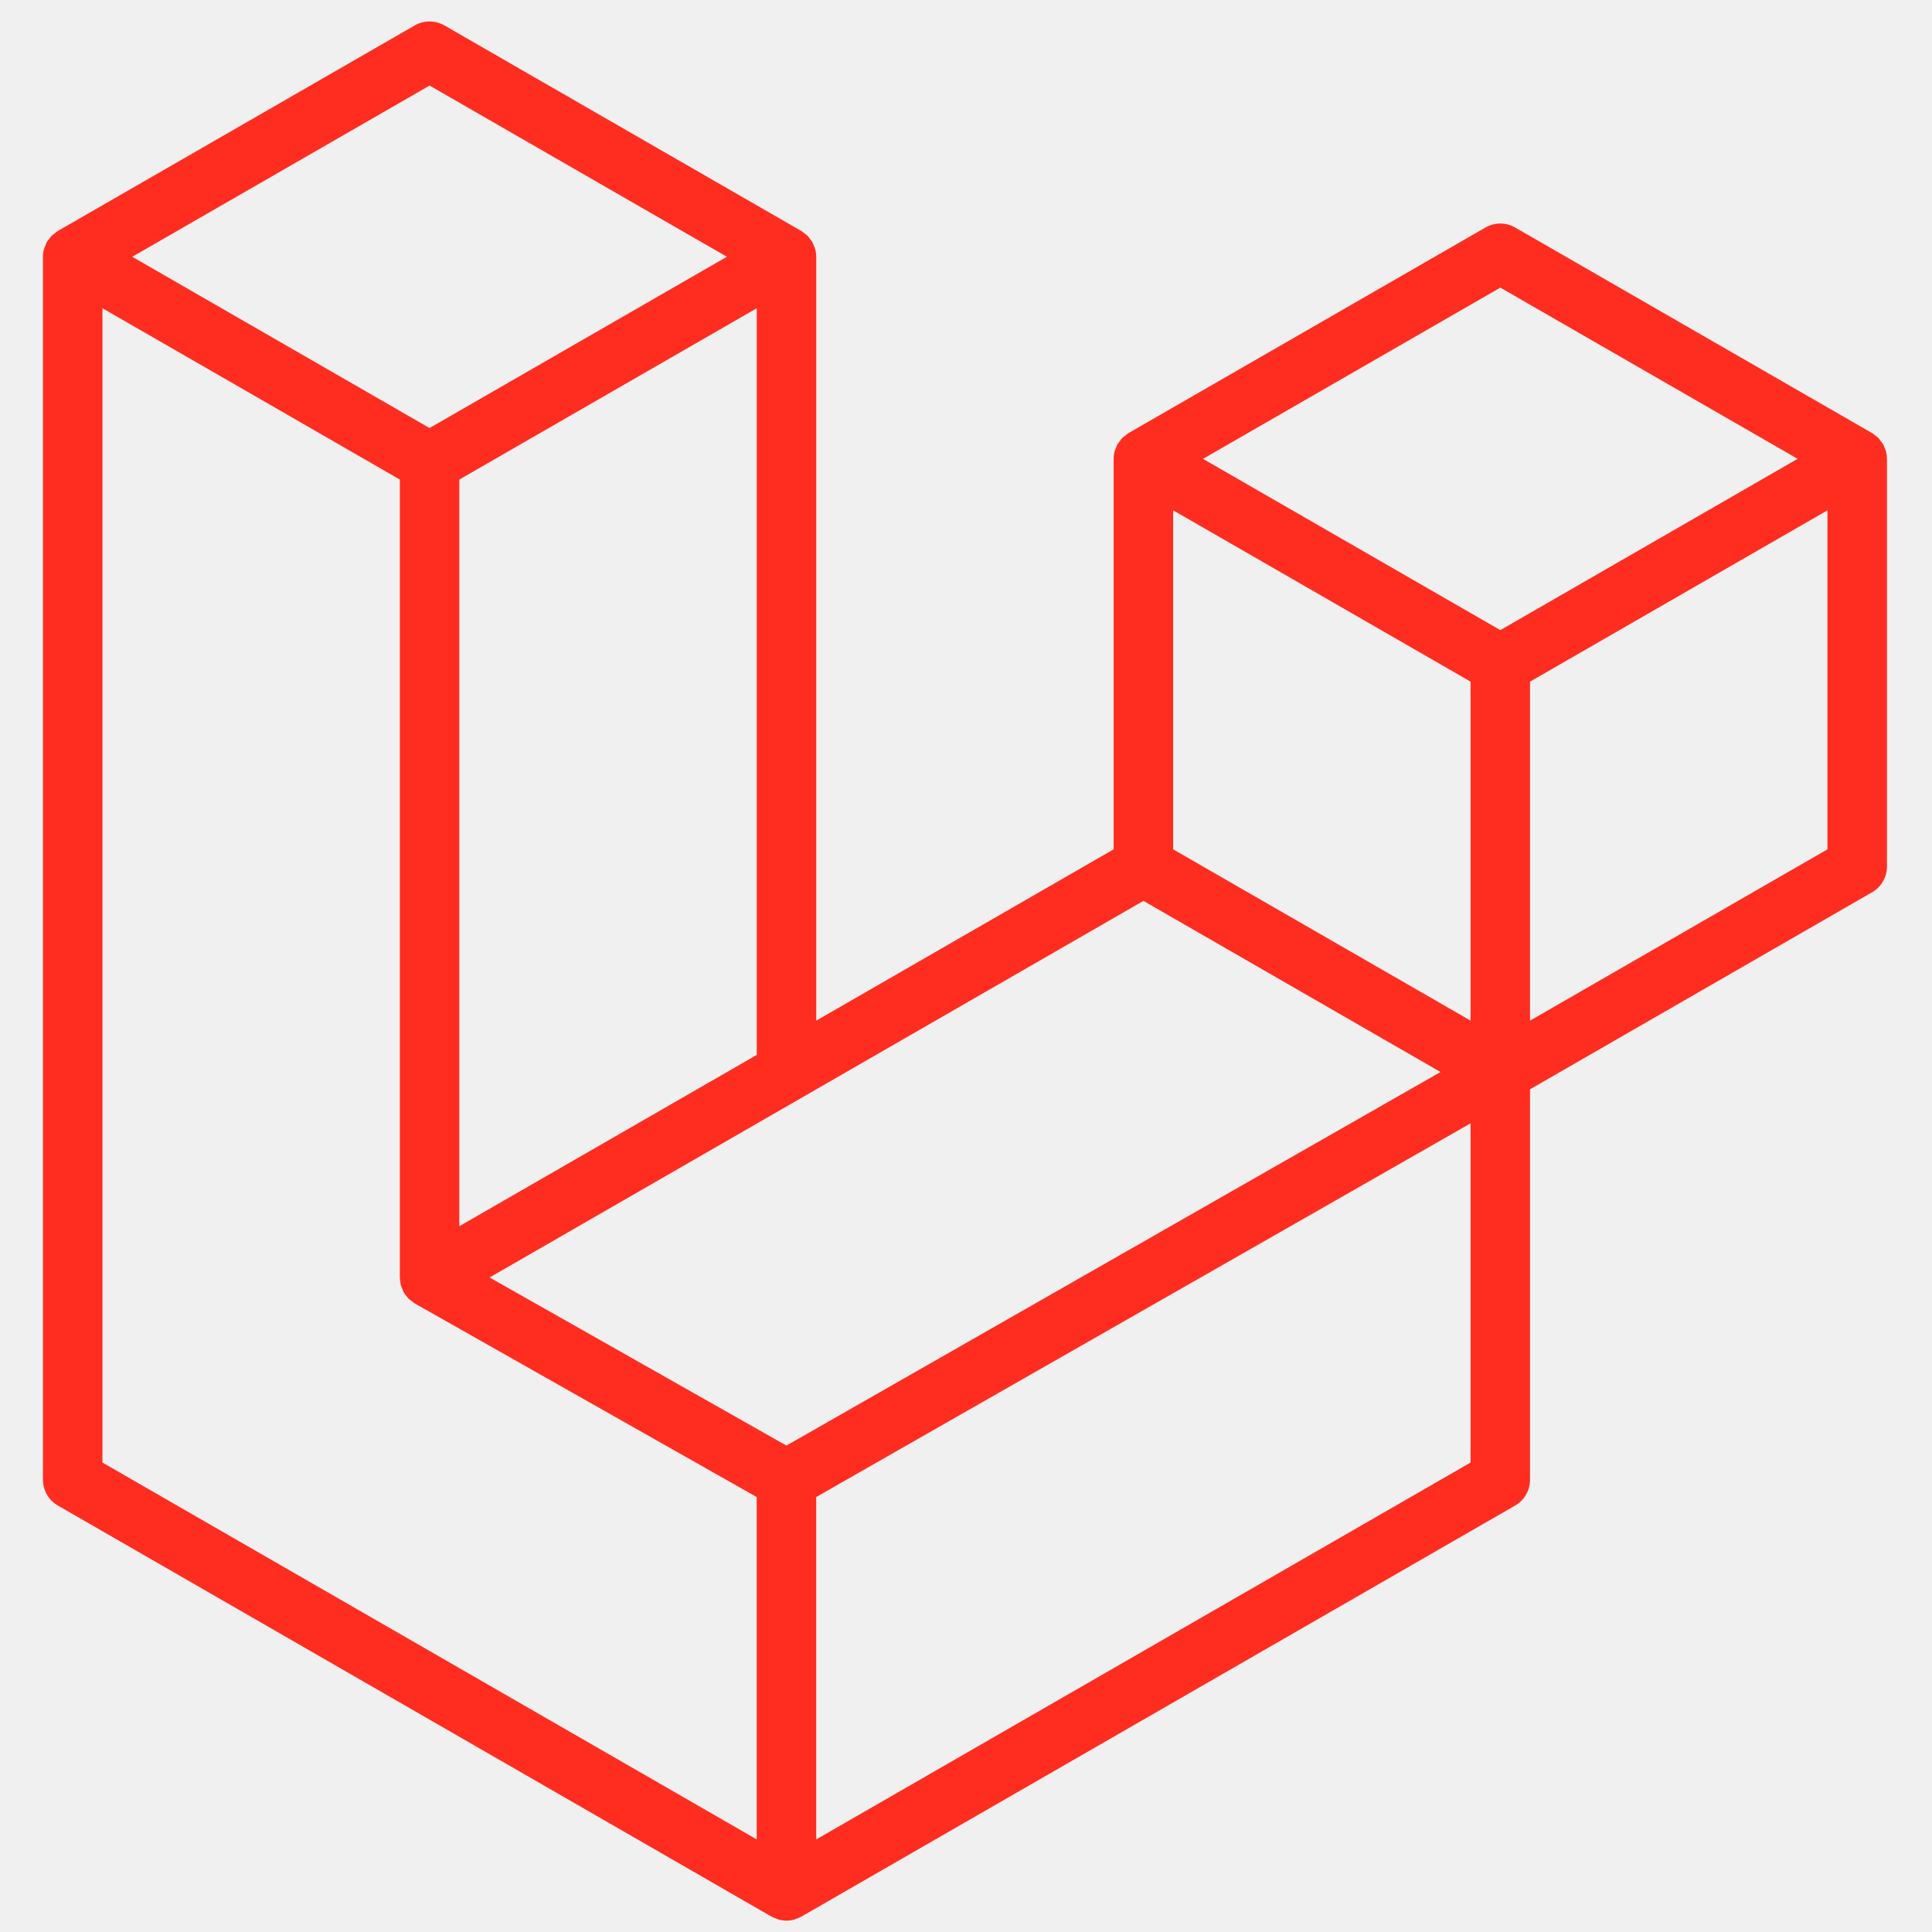
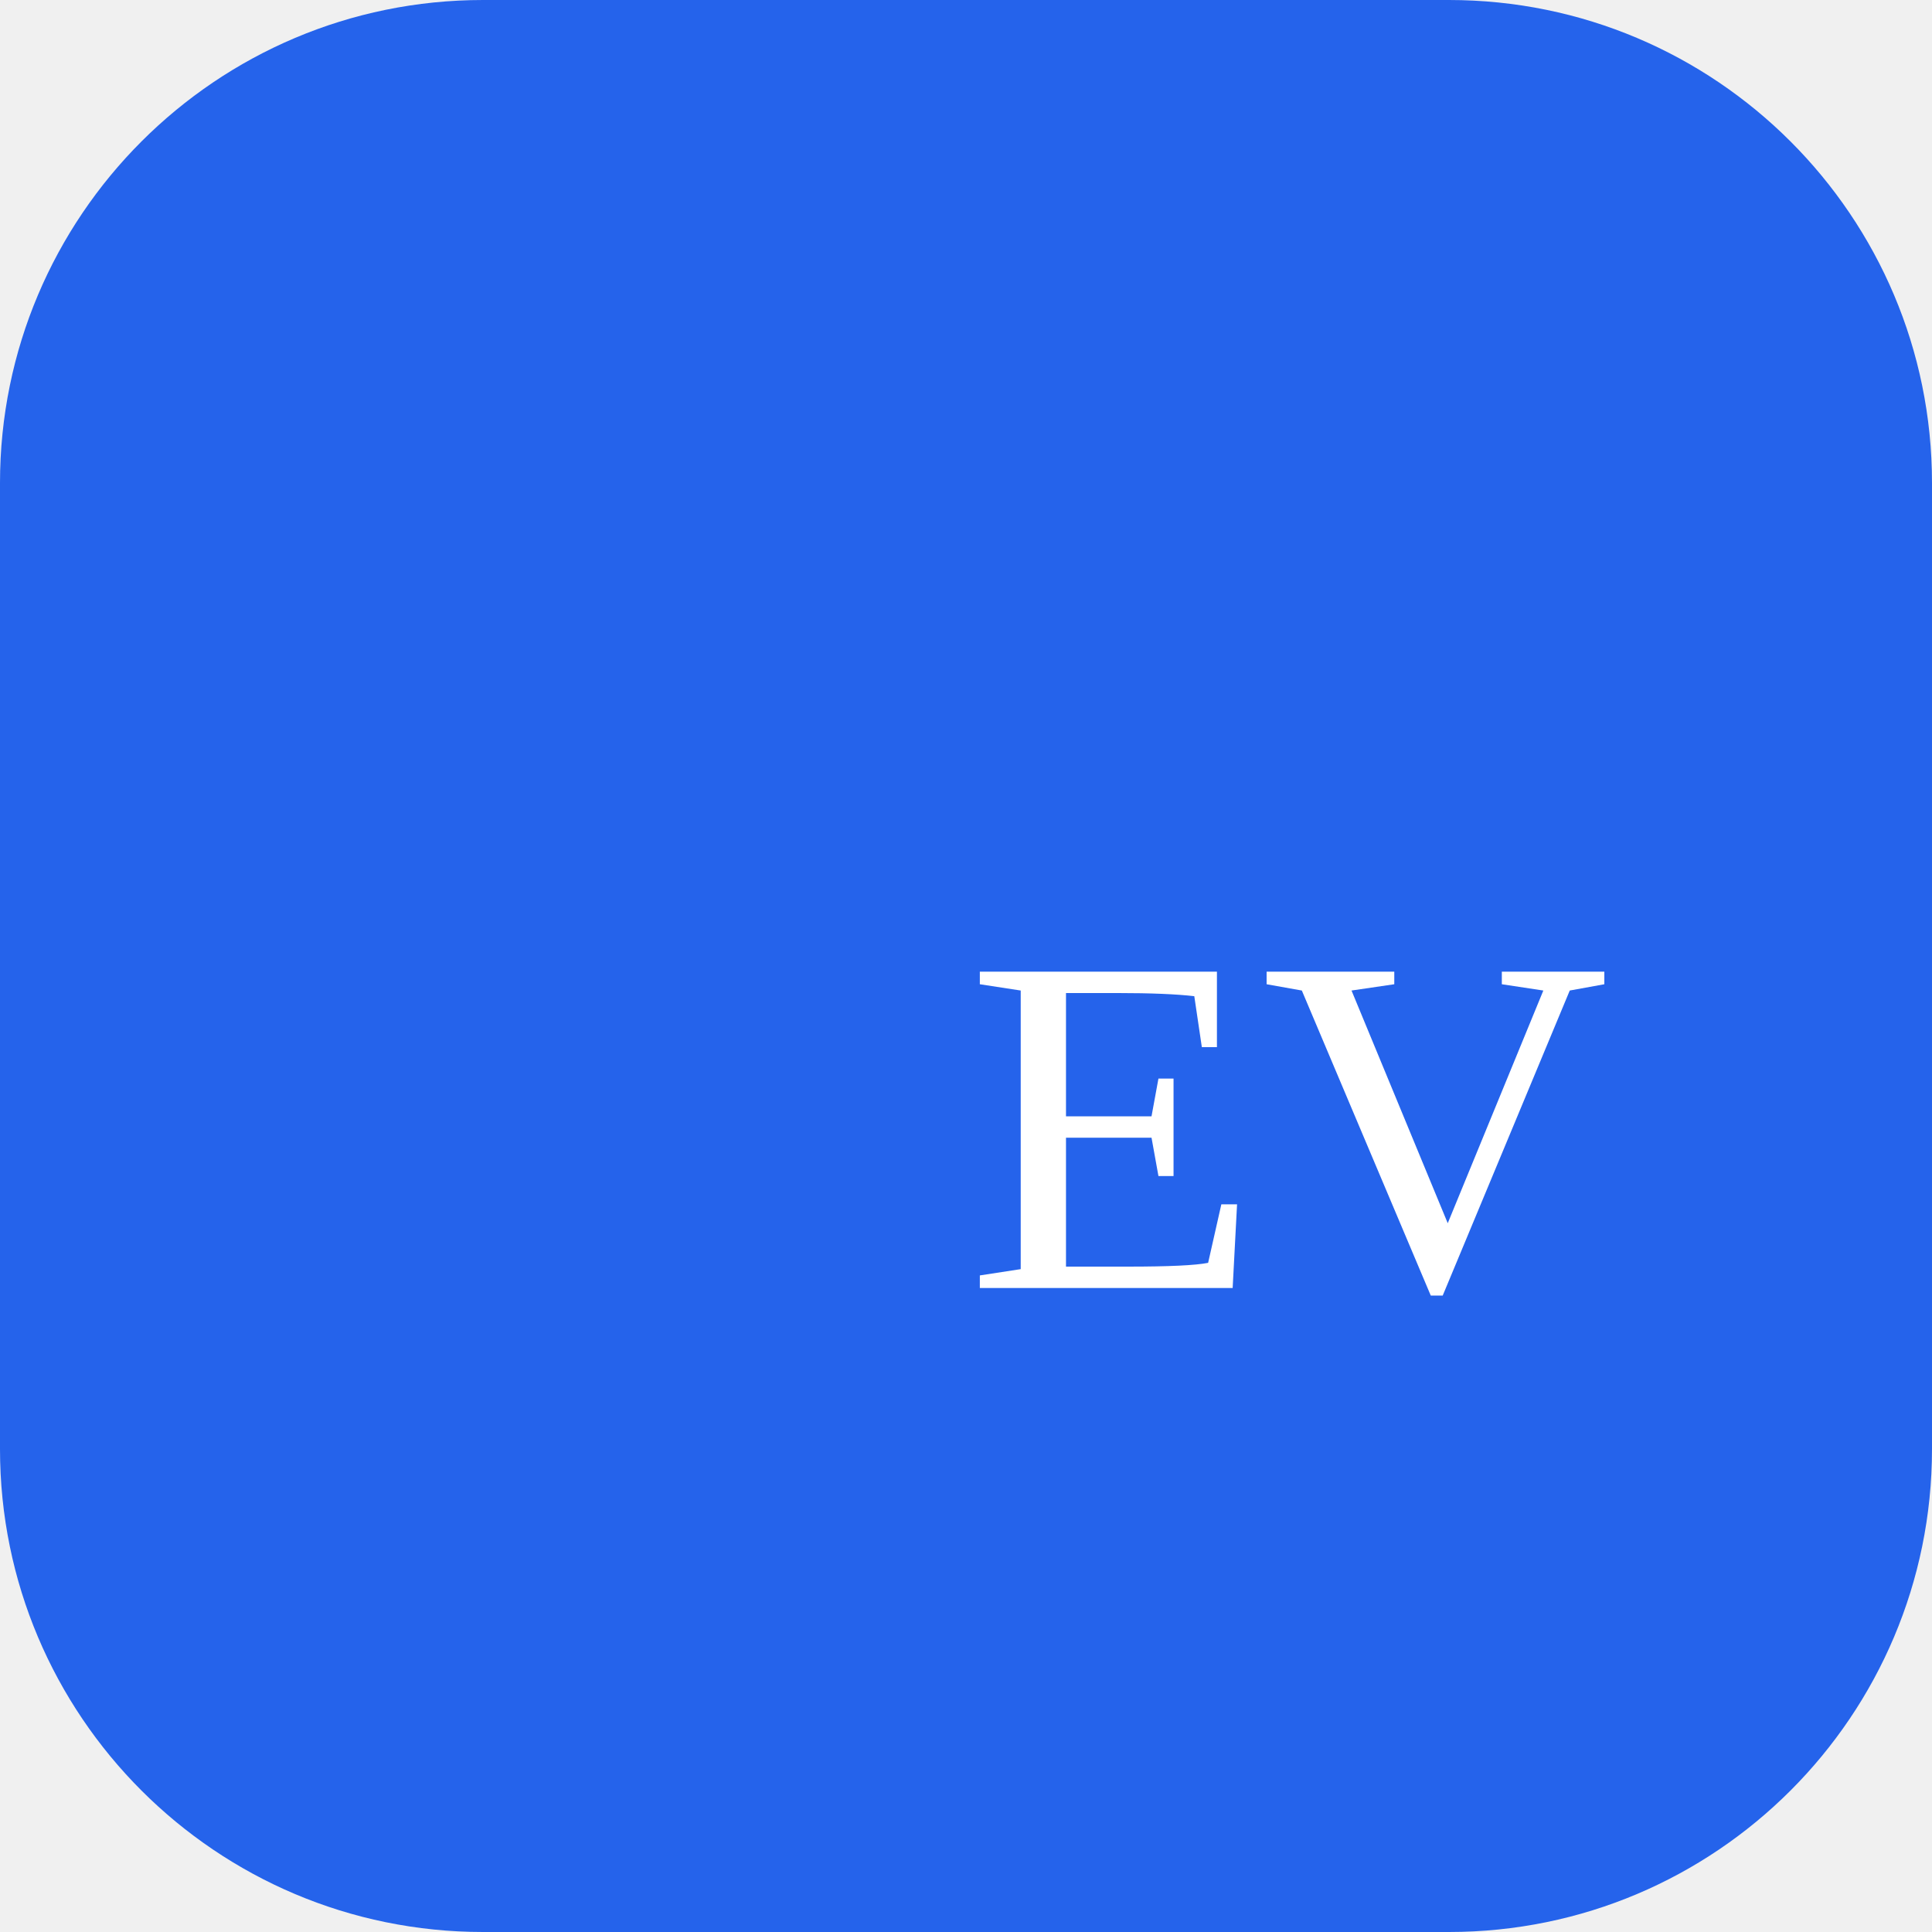
- <svg xmlns="http://www.w3.org/2000/svg" width="166" height="166" viewBox="0 0 166 166" fill="none">
-   <path fill-rule="evenodd" clip-rule="evenodd" d="M162.041 38.759C162.099 38.977 162.129 39.201 162.13 39.426V74.452C162.13 74.902 162.011 75.344 161.786 75.733C161.561 76.122 161.237 76.444 160.847 76.668L131.462 93.594V127.141C131.462 128.054 130.977 128.897 130.186 129.357L68.847 164.683C68.707 164.763 68.554 164.814 68.401 164.868C68.343 164.887 68.289 164.922 68.228 164.938C67.8 165.051 67.349 165.051 66.92 164.938C66.85 164.919 66.786 164.881 66.719 164.855C66.579 164.804 66.432 164.76 66.298 164.683L4.972 129.357C4.583 129.133 4.259 128.81 4.034 128.421C3.808 128.032 3.69 127.591 3.689 127.141L3.689 22.063C3.689 21.834 3.721 21.61 3.779 21.393C3.798 21.32 3.843 21.253 3.868 21.179C3.916 21.045 3.961 20.908 4.031 20.783C4.079 20.7 4.149 20.633 4.206 20.557C4.28 20.454 4.347 20.349 4.433 20.26C4.506 20.186 4.602 20.132 4.685 20.068C4.778 19.992 4.861 19.909 4.966 19.848L35.633 2.185C36.022 1.961 36.462 1.844 36.91 1.844C37.358 1.844 37.798 1.961 38.186 2.185L68.851 19.848H68.857C68.959 19.912 69.045 19.992 69.138 20.065C69.221 20.129 69.313 20.186 69.387 20.257C69.476 20.349 69.54 20.454 69.616 20.557C69.671 20.633 69.744 20.7 69.789 20.783C69.862 20.911 69.904 21.045 69.955 21.179C69.98 21.253 70.025 21.32 70.044 21.396C70.103 21.614 70.133 21.838 70.133 22.063V87.694L95.686 72.974V39.423C95.686 39.2 95.718 38.973 95.775 38.759C95.798 38.683 95.839 38.615 95.865 38.542C95.916 38.408 95.96 38.271 96.031 38.146C96.079 38.063 96.149 37.996 96.203 37.92C96.279 37.818 96.343 37.712 96.433 37.623C96.506 37.549 96.599 37.495 96.681 37.431C96.777 37.355 96.86 37.272 96.962 37.211L127.633 19.548C128.021 19.324 128.461 19.206 128.91 19.206C129.358 19.206 129.798 19.324 130.186 19.548L160.85 37.211C160.959 37.275 161.042 37.355 161.137 37.428C161.217 37.492 161.31 37.549 161.383 37.62C161.473 37.712 161.536 37.818 161.613 37.92C161.67 37.996 161.741 38.063 161.785 38.146C161.859 38.271 161.9 38.408 161.951 38.542C161.98 38.615 162.021 38.683 162.041 38.759ZM157.018 72.974V43.848L146.287 50.028L131.462 58.568V87.694L157.021 72.974H157.018ZM126.354 125.663V96.518L111.771 104.85L70.13 128.626V158.046L126.354 125.663ZM8.801 26.485V125.663L65.018 158.043V128.629L35.649 112L35.64 111.994L35.627 111.988C35.528 111.93 35.445 111.847 35.353 111.777C35.273 111.713 35.18 111.662 35.11 111.592L35.104 111.582C35.021 111.502 34.963 111.403 34.893 111.314C34.829 111.228 34.753 111.154 34.702 111.065L34.699 111.055C34.641 110.96 34.606 110.845 34.565 110.736C34.523 110.64 34.469 110.551 34.443 110.449C34.411 110.328 34.405 110.197 34.392 110.072C34.379 109.976 34.354 109.881 34.354 109.785V109.778V41.205L19.532 32.662L8.801 26.485ZM36.913 7.35L11.364 22.063L36.907 36.777L62.453 22.06L36.907 7.35H36.913ZM50.2 99.174L65.022 90.637V26.485L54.291 32.665L39.466 41.205V105.357L50.2 99.174ZM128.91 24.713L103.363 39.426L128.91 54.14L154.453 39.423L128.91 24.713ZM126.354 58.568L111.529 50.028L100.798 43.848V72.974L115.619 81.511L126.354 87.694V58.568ZM67.571 124.205L105.042 102.803L123.772 92.109L98.245 77.405L68.854 94.334L42.066 109.762L67.571 124.205Z" fill="#FF2D20" />
+ <svg xmlns="http://www.w3.org/2000/svg" width="48" height="48" viewBox="0 0 48 48" fill="none">
+   <rect width="48" height="48" rx="12" fill="#2563EB" />
+   <text x="24" y="32" textAnchor="middle" fill="white" fontFamily="system-ui, sans-serif" fontSize="22" fontWeight="700" letterSpacing="0.05em">EV</text>
</svg>
